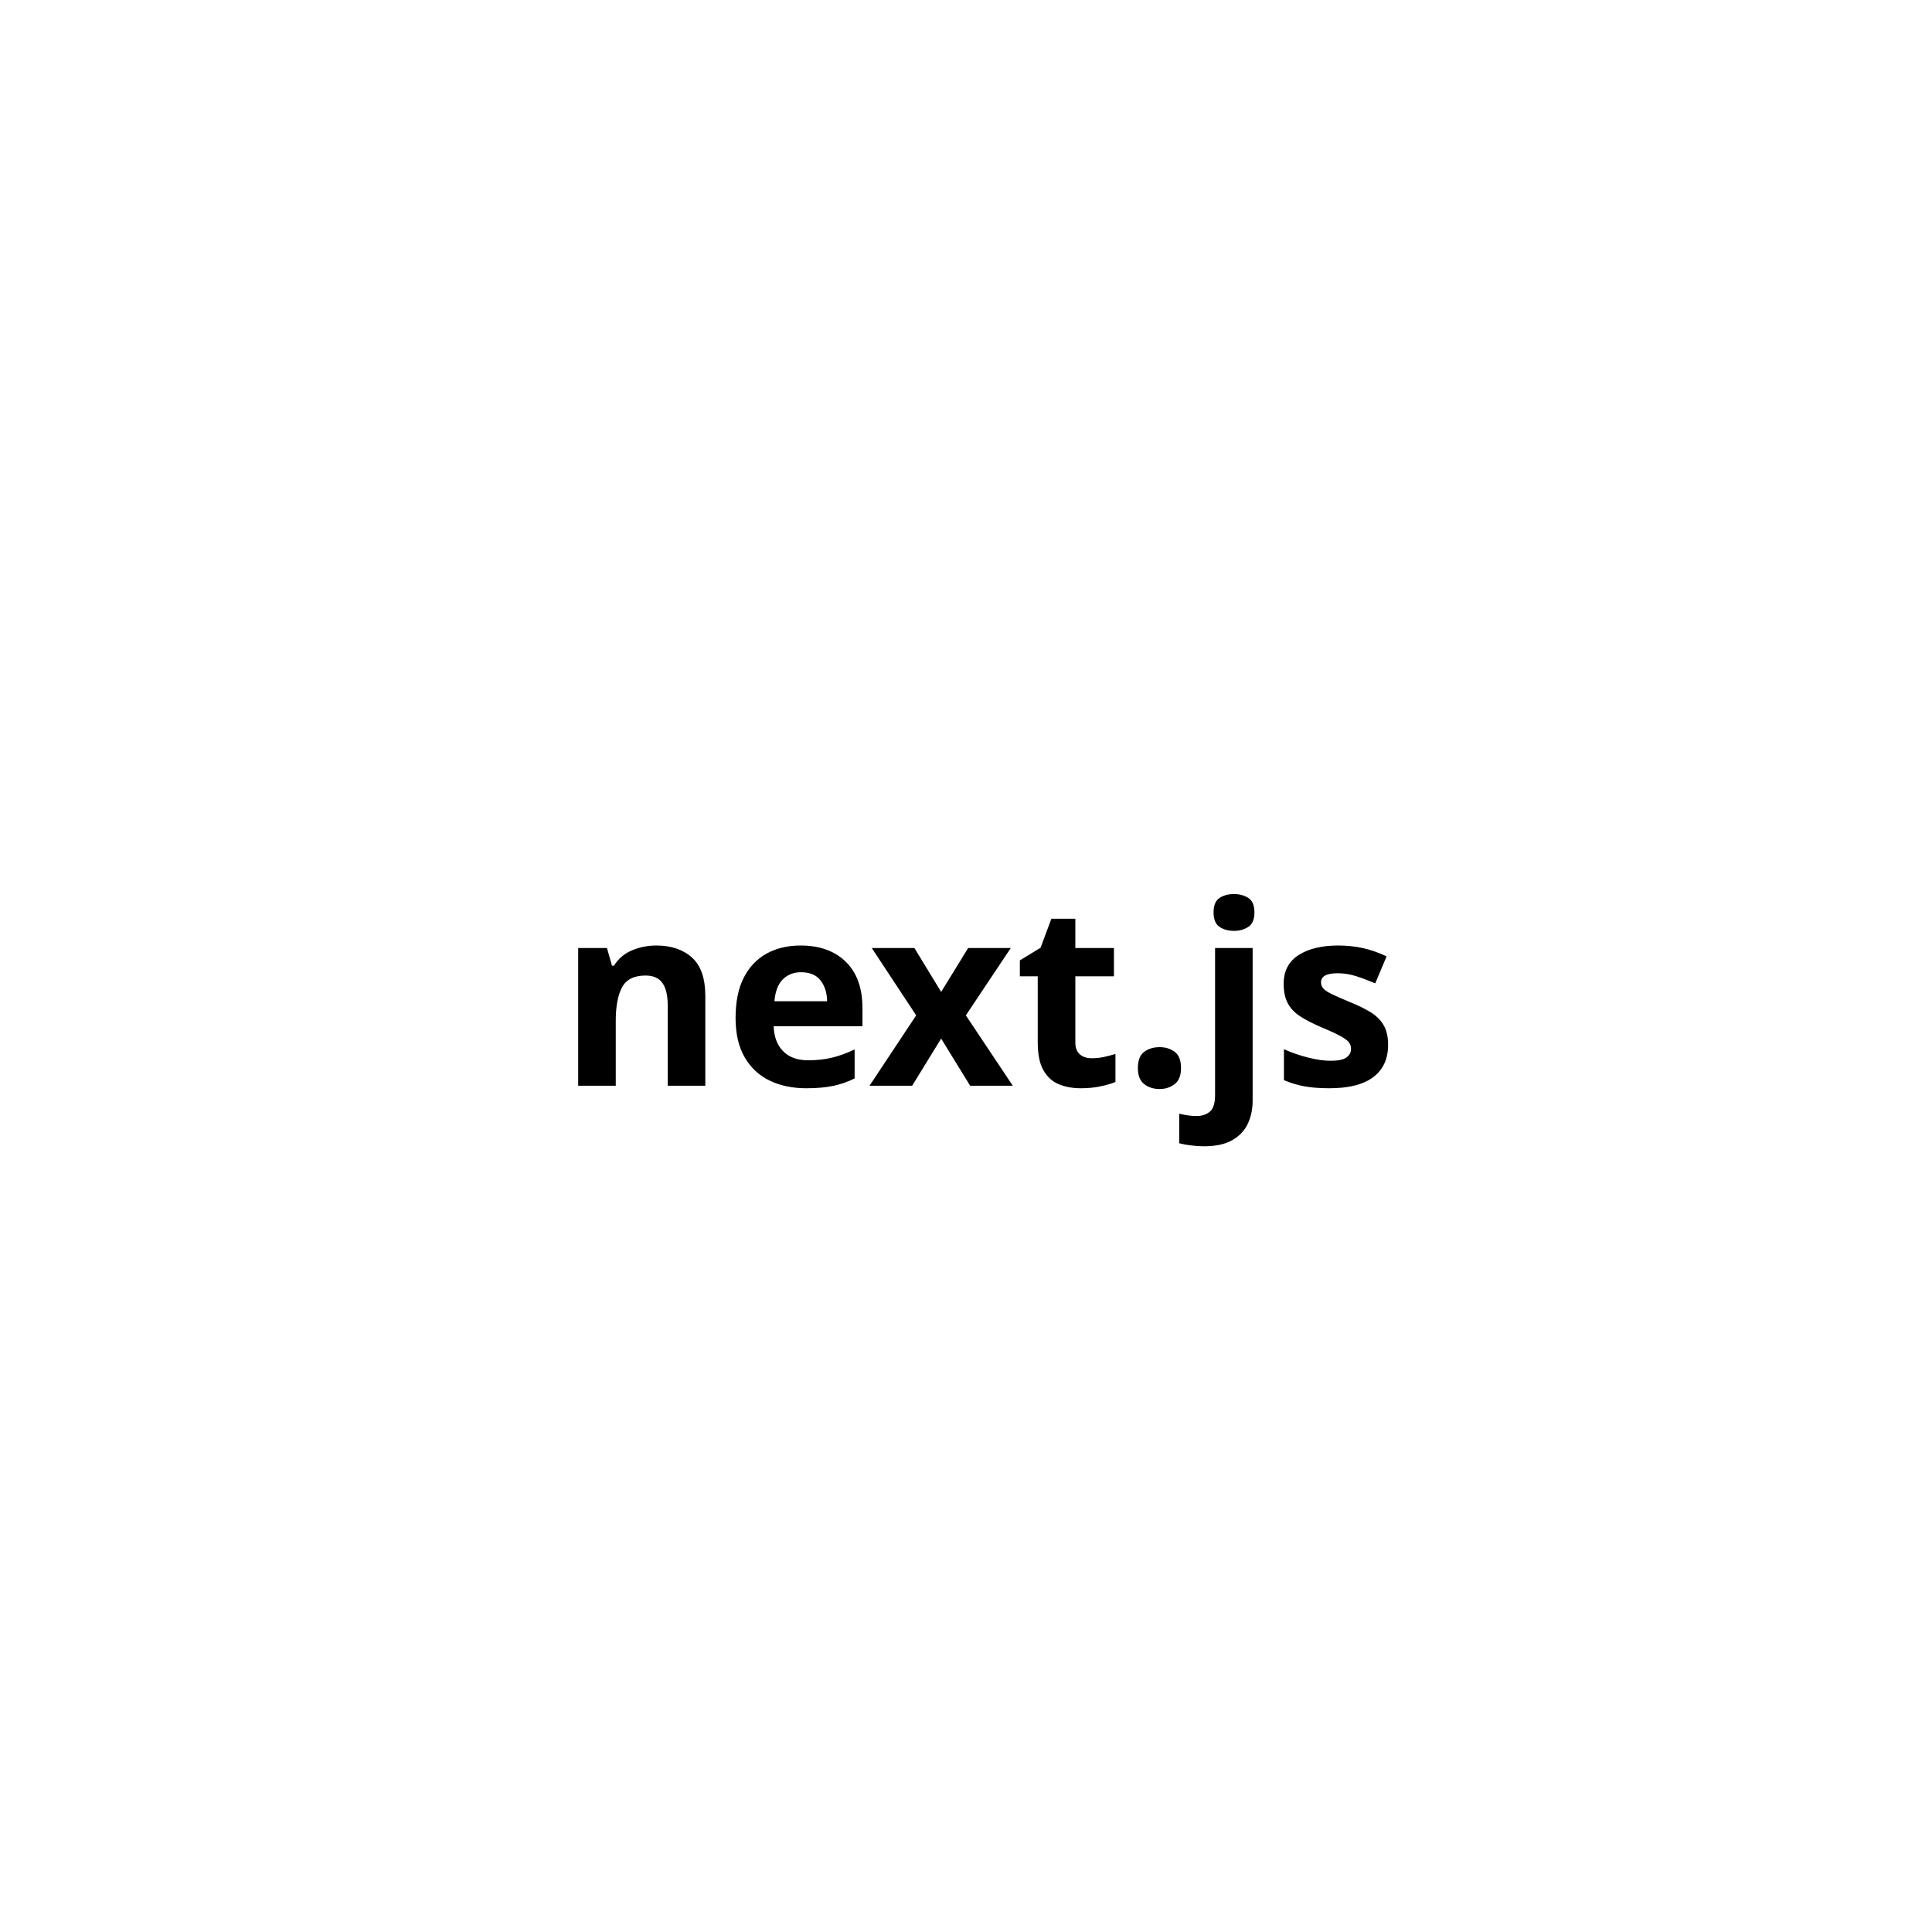
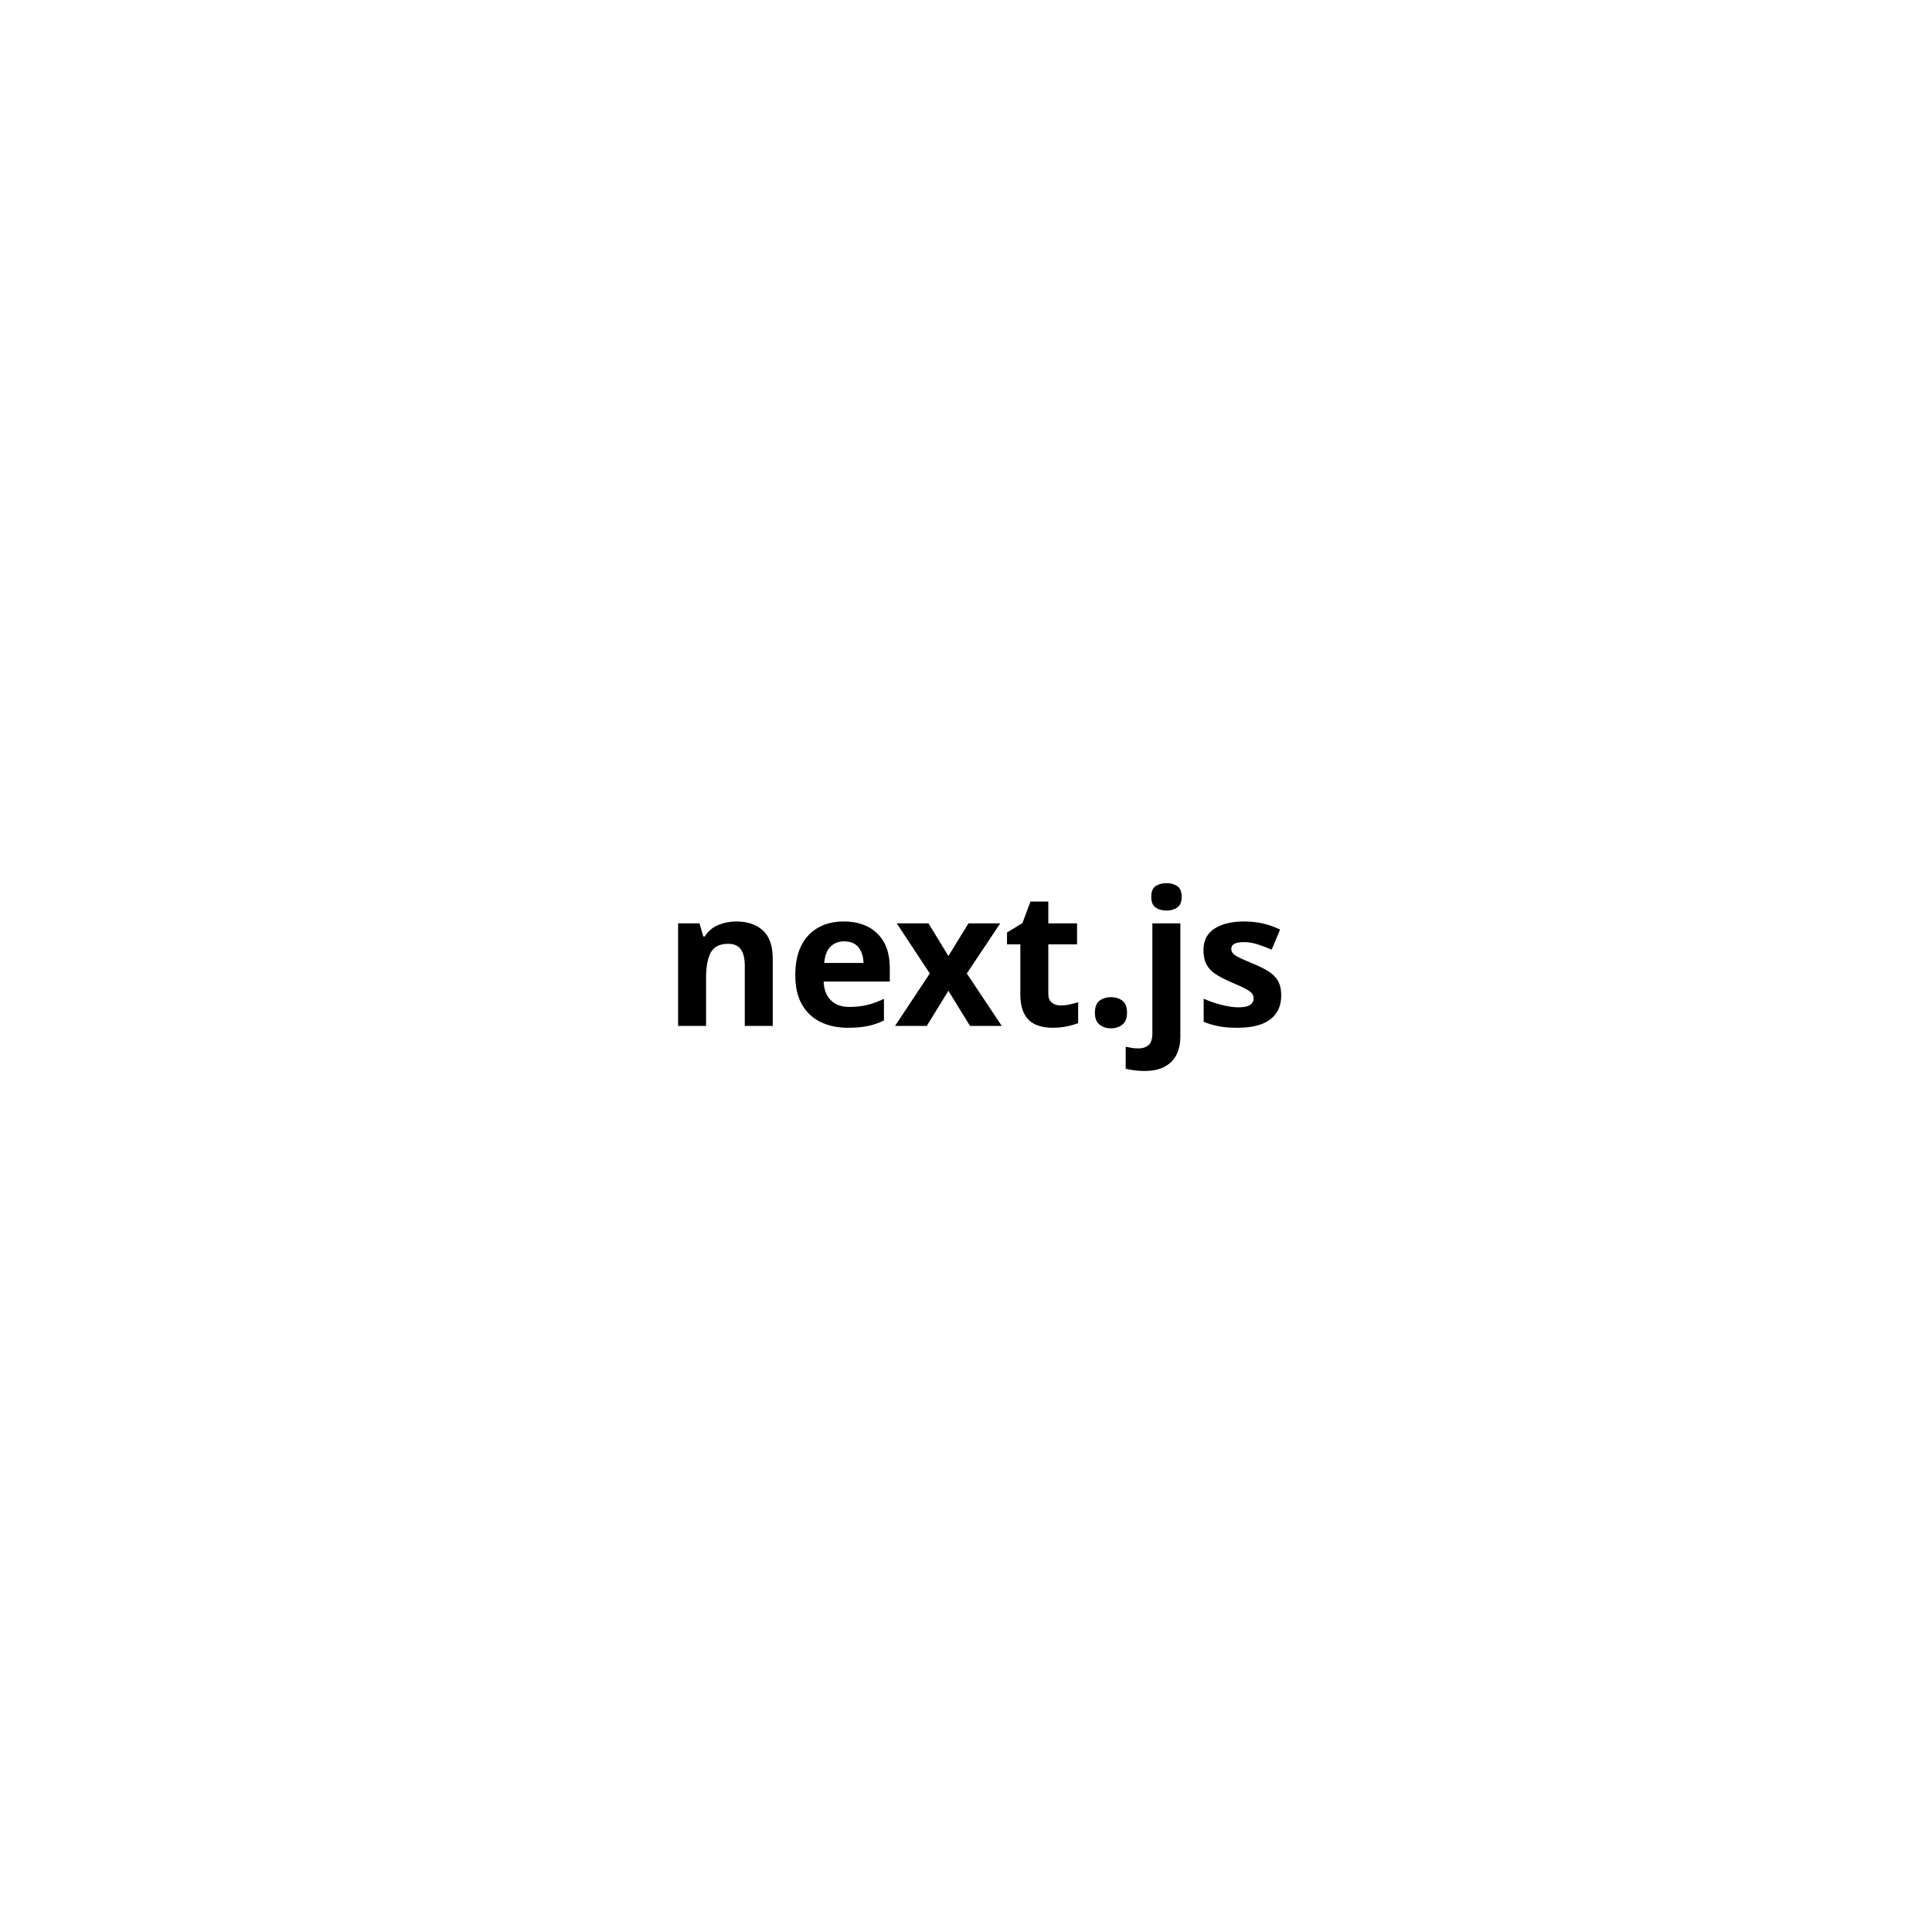
<svg xmlns="http://www.w3.org/2000/svg" version="1.1" width="1080" height="1080" viewBox="0 0 1080 1080" xml:space="preserve">
  <defs>
</defs>
-   <g transform="matrix(1 0 0 1 540 540)" id="3949bfe7-dc34-49a0-a2a1-7cd0b3bab680">
+   <g transform="matrix(1 0 0 1 540 540)" id="f0f52ccf-283b-462c-9369-52ce98ca50ab">
    <rect style="stroke: none; stroke-width: 1; stroke-dasharray: none; stroke-linecap: butt; stroke-dashoffset: 0; stroke-linejoin: miter; stroke-miterlimit: 4; fill: rgb(255,255,255); fill-rule: nonzero; opacity: 1; visibility: hidden;" vector-effect="non-scaling-stroke" x="-540" y="-540" rx="0" ry="0" width="1080" height="1080" />
  </g>
-   <g transform="matrix(1 0 0 1 540 540)" id="9dc70776-48a7-42e5-a2f3-acd96f82d9a7">
+   <g transform="matrix(1 0 0 1 540 540)" id="fa703e7e-8439-4bb4-be95-e88e9e24afd1">
</g>
-   <g transform="matrix(1 0 0 1 540 562.65)" style="" id="2d33885c-feef-44ad-a9ee-e368dad26f4d">
-     <text xml:space="preserve" font-family="Raleway" font-size="141" font-style="normal" font-weight="900" style="stroke: none; stroke-width: 1; stroke-dasharray: none; stroke-linecap: butt; stroke-dashoffset: 0; stroke-linejoin: miter; stroke-miterlimit: 4; fill: rgb(0,0,0); fill-rule: nonzero; opacity: 1; white-space: pre;">
-       <tspan x="-227.79" y="44.29">next.js</tspan>
+   <g transform="matrix(1 0 0 1 540.5 540.5)" style="" id="1ffca141-a39f-479b-89af-8f4880fe61fe">
+     <text xml:space="preserve" font-family="Raleway" font-size="105" font-style="normal" font-weight="900" style="stroke: none; stroke-width: 1; stroke-dasharray: none; stroke-linecap: butt; stroke-dashoffset: 0; stroke-linejoin: miter; stroke-miterlimit: 4; fill: rgb(0,0,0); fill-rule: nonzero; opacity: 1; white-space: pre;">
+       <tspan x="-169.63" y="32.98">next.js</tspan>
    </text>
  </g>
</svg>
